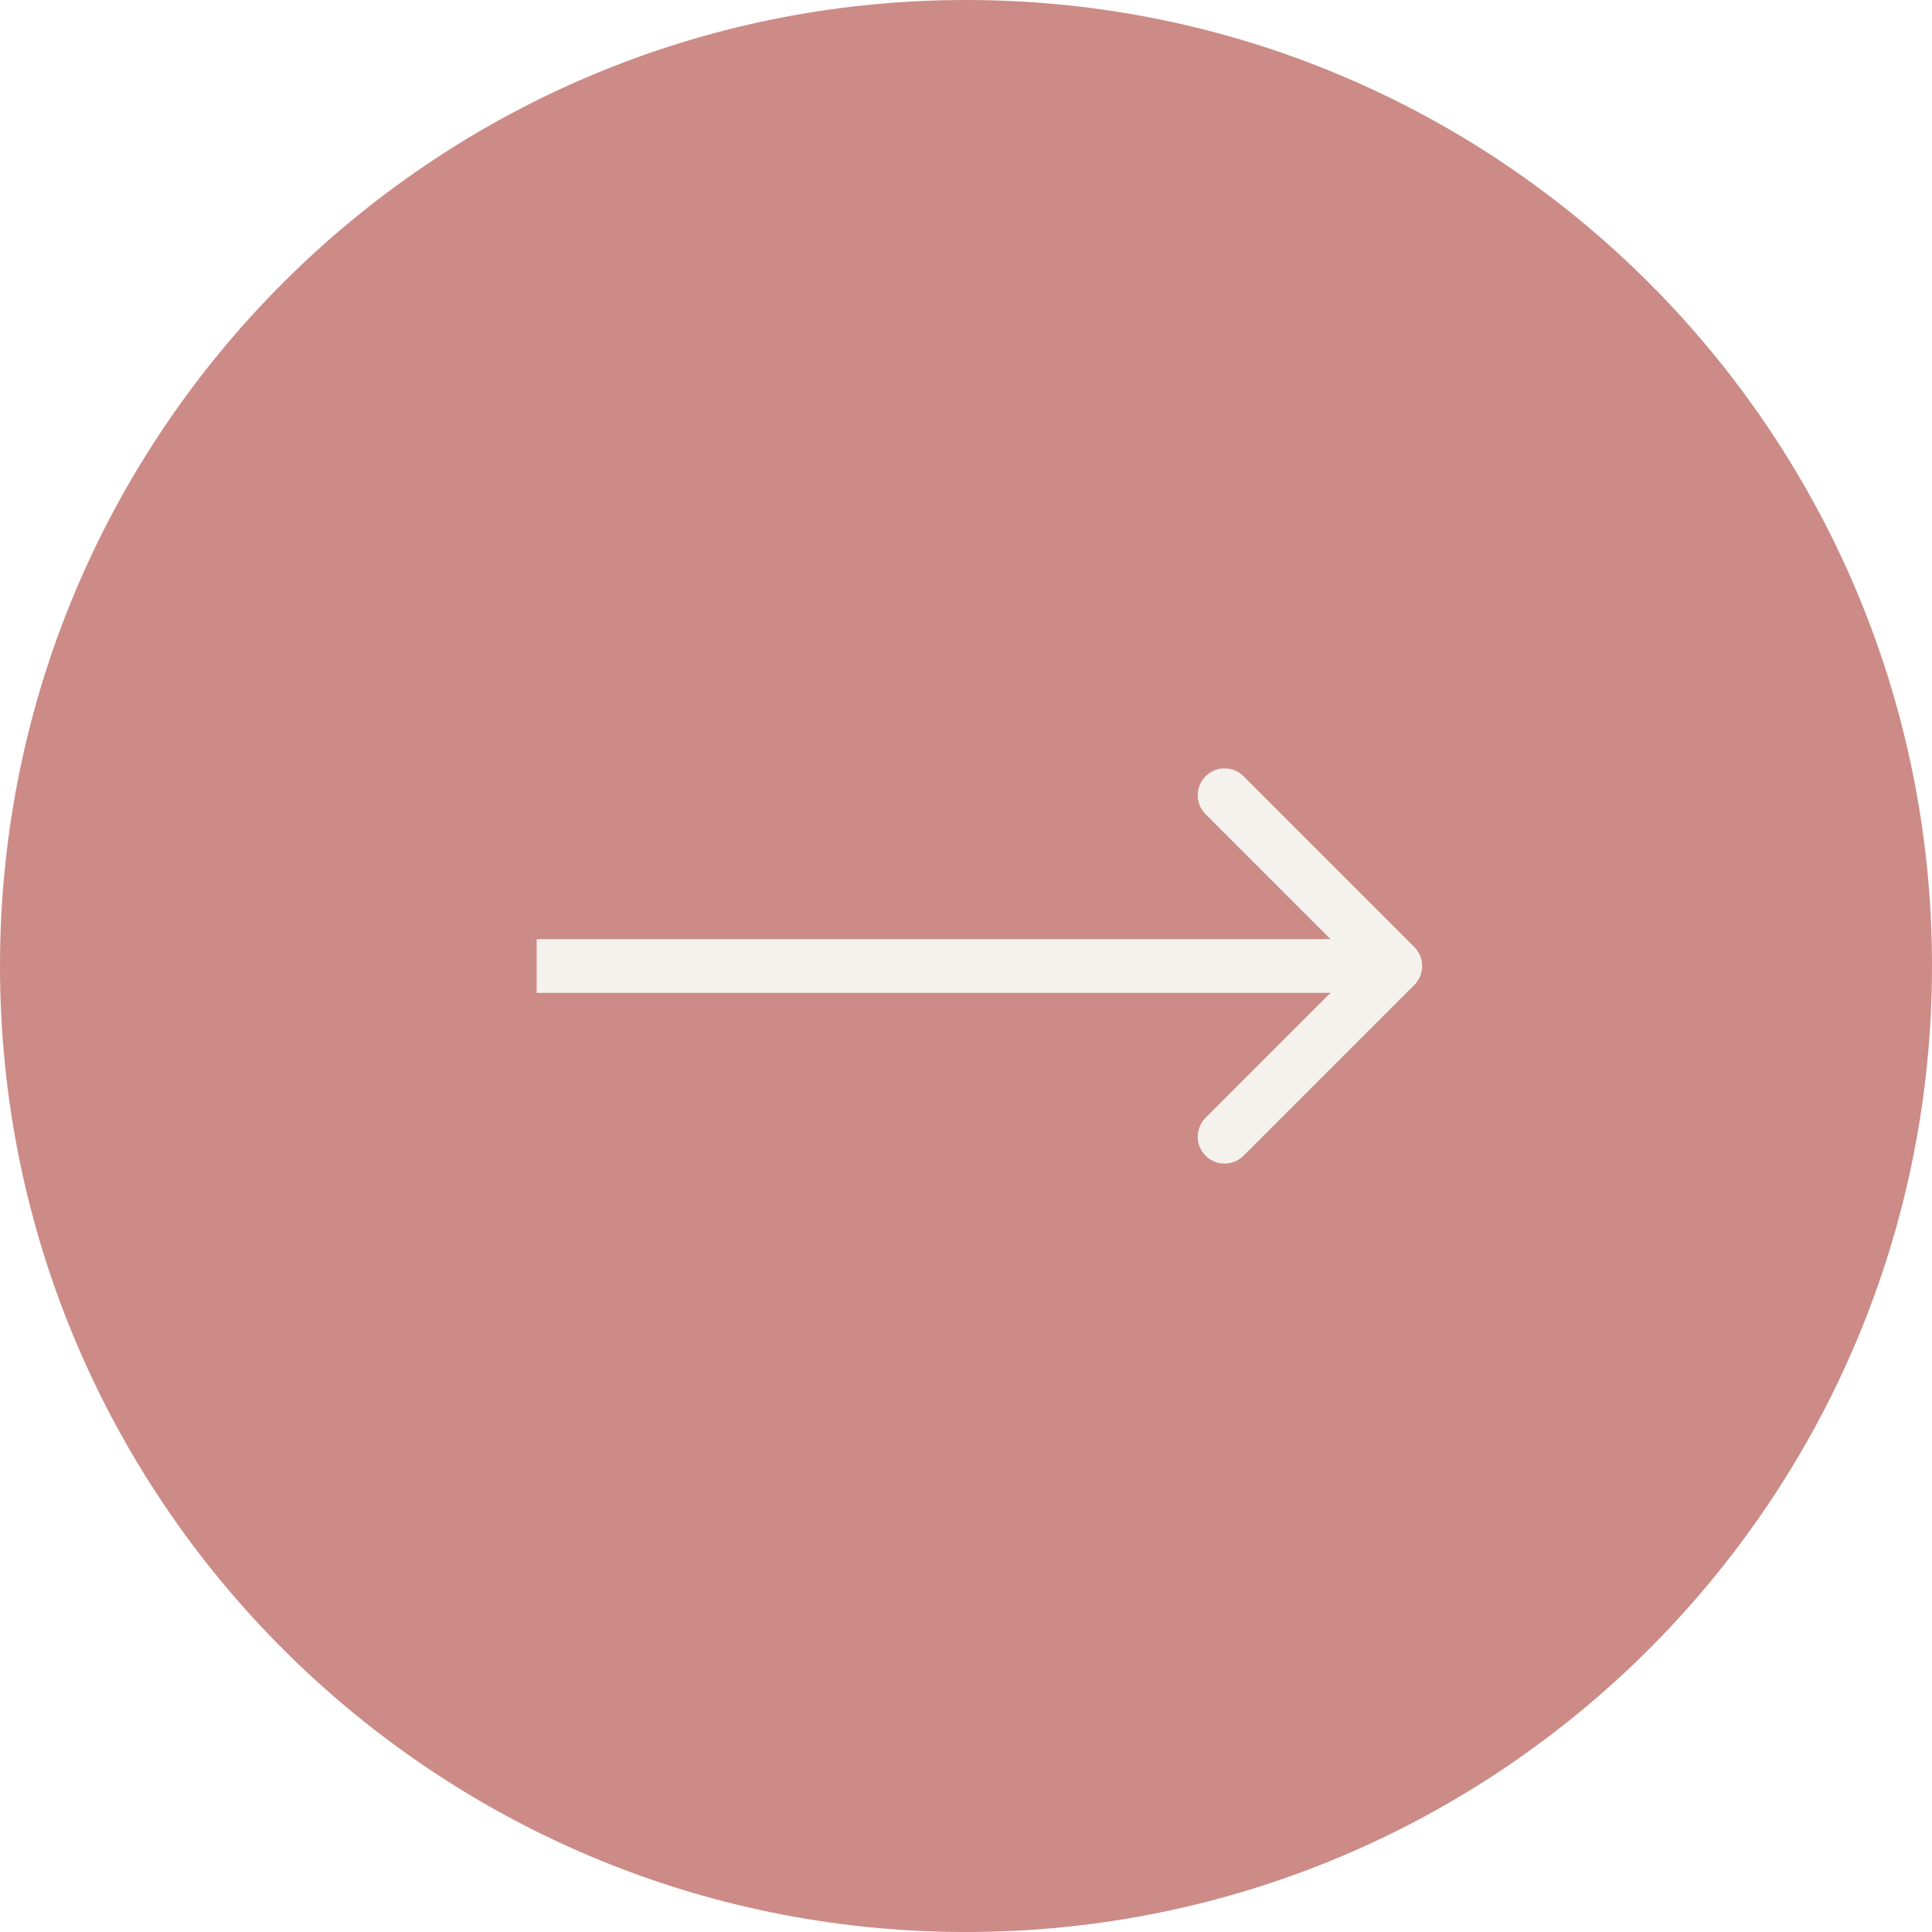
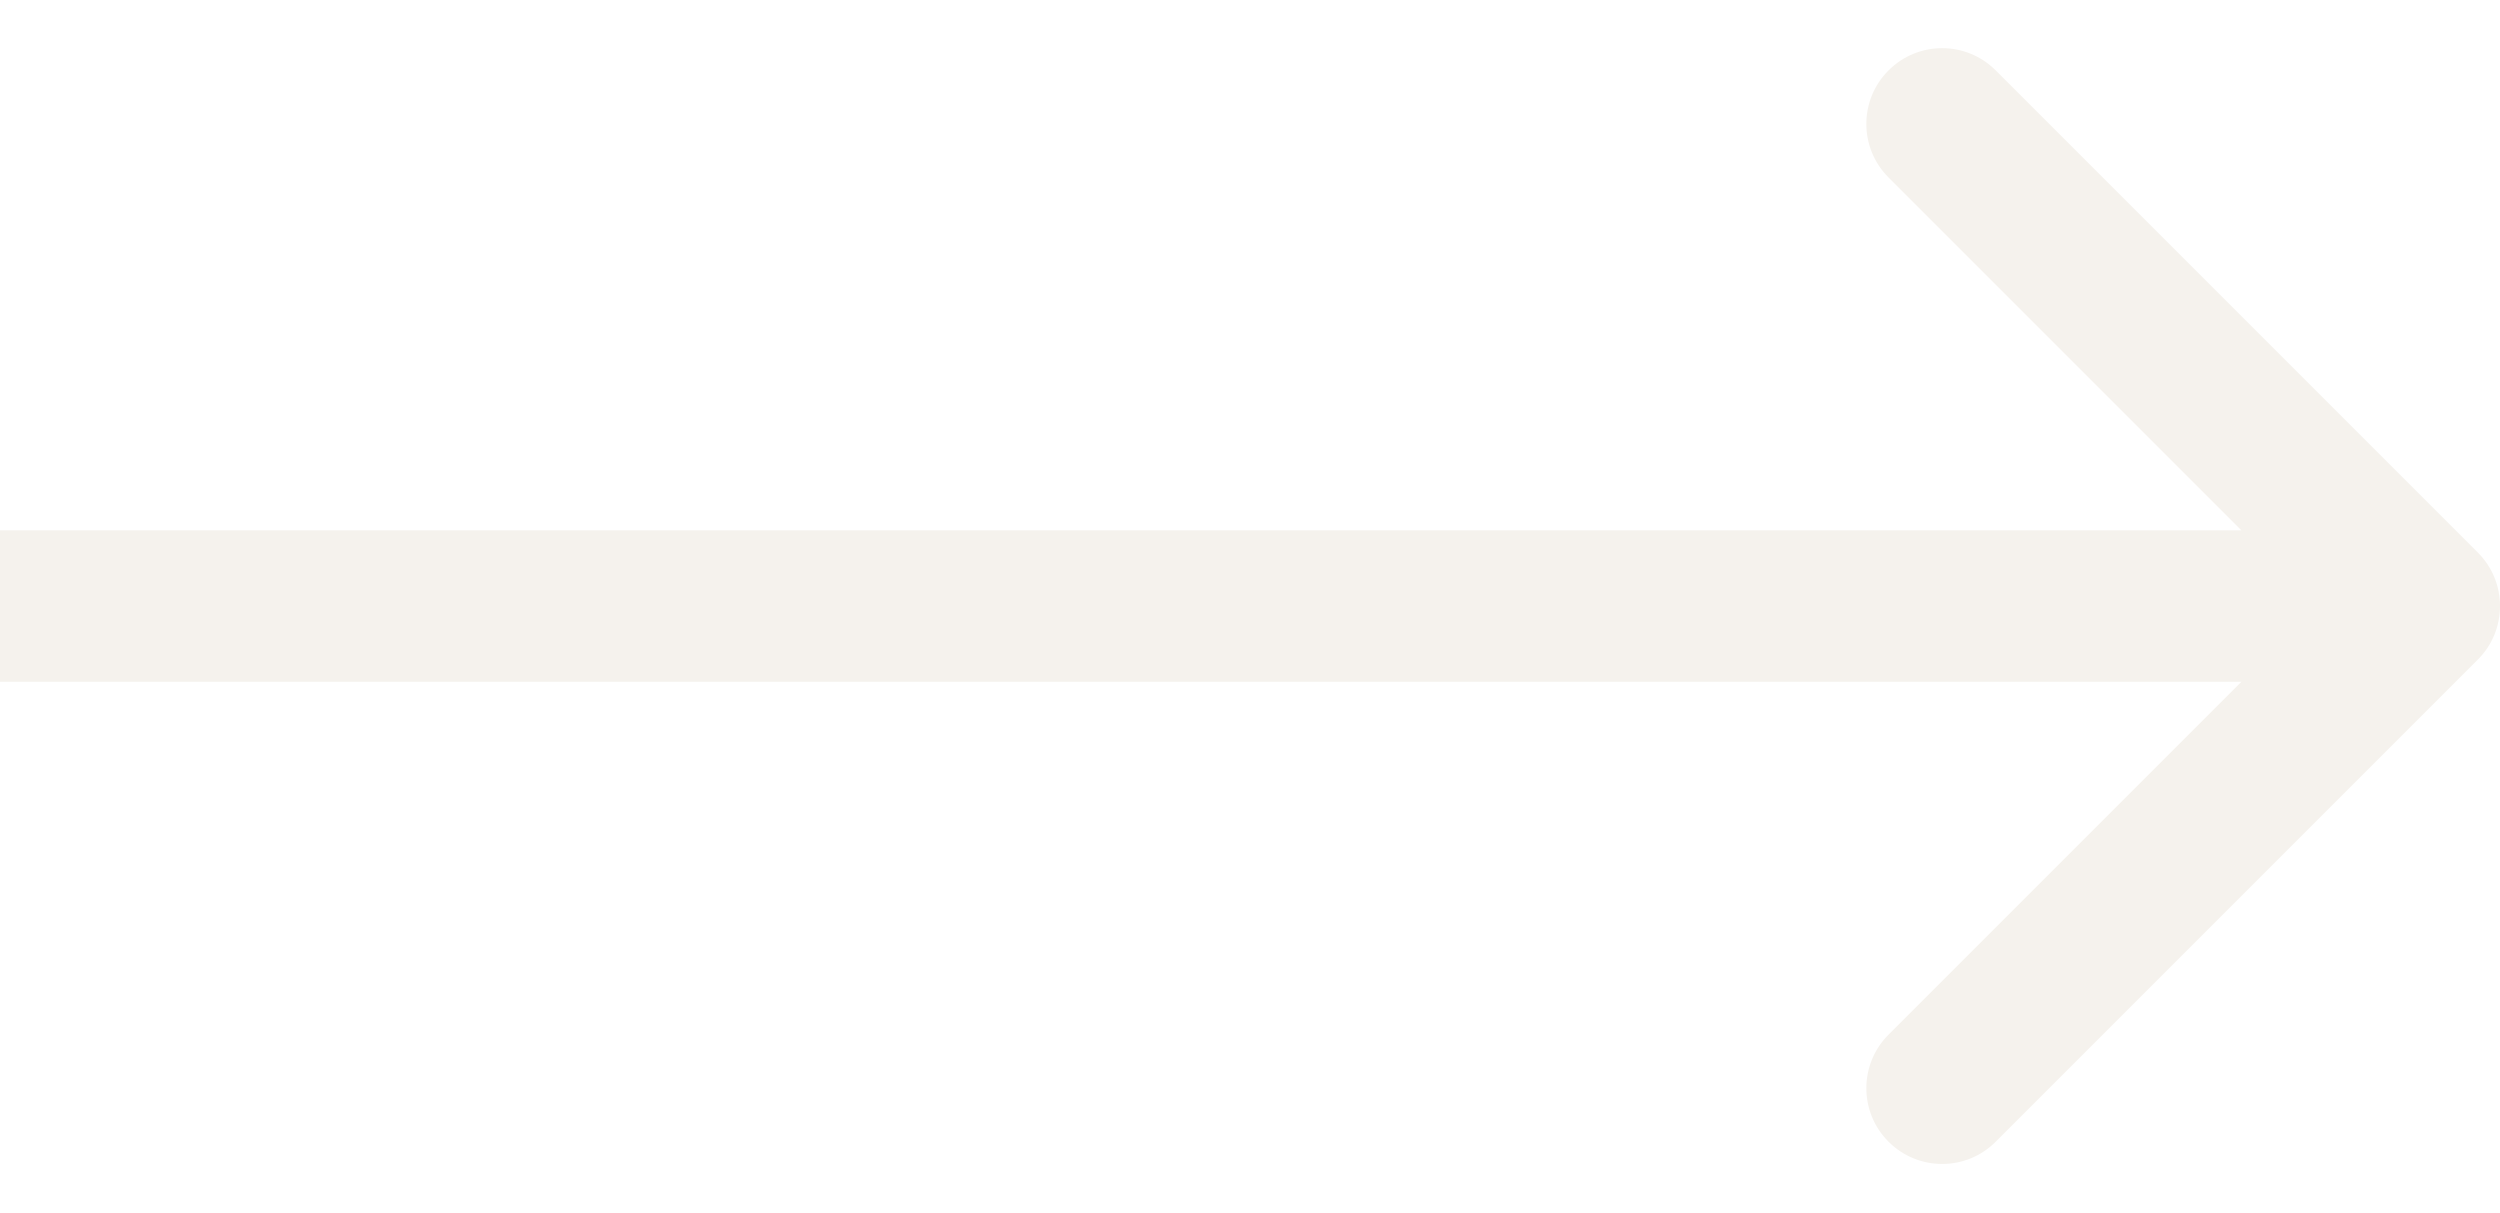
- <svg xmlns="http://www.w3.org/2000/svg" width="72" height="72" viewBox="0 0 72 72" fill="none">
-   <circle cx="36" cy="36" r="36" fill="#CC8B86" />
-   <path d="M52.707 36.707C53.098 36.317 53.098 35.683 52.707 35.293L46.343 28.929C45.953 28.538 45.319 28.538 44.929 28.929C44.538 29.32 44.538 29.953 44.929 30.343L50.586 36L44.929 41.657C44.538 42.047 44.538 42.681 44.929 43.071C45.319 43.462 45.953 43.462 46.343 43.071L52.707 36.707ZM20 37H52V35H20V37Z" fill="#F5F2ED" />
+ <svg xmlns="http://www.w3.org/2000/svg" width="33" height="16" viewBox="0 0 33 16" fill="none">
+   <path d="M32.707 8.707C33.098 8.317 33.098 7.683 32.707 7.293L26.343 0.929C25.953 0.538 25.32 0.538 24.929 0.929C24.538 1.319 24.538 1.953 24.929 2.343L30.586 8L24.929 13.657C24.538 14.047 24.538 14.681 24.929 15.071C25.32 15.462 25.953 15.462 26.343 15.071L32.707 8.707ZM0 9H32V7H0V9Z" fill="#F5F2ED" />
</svg>
